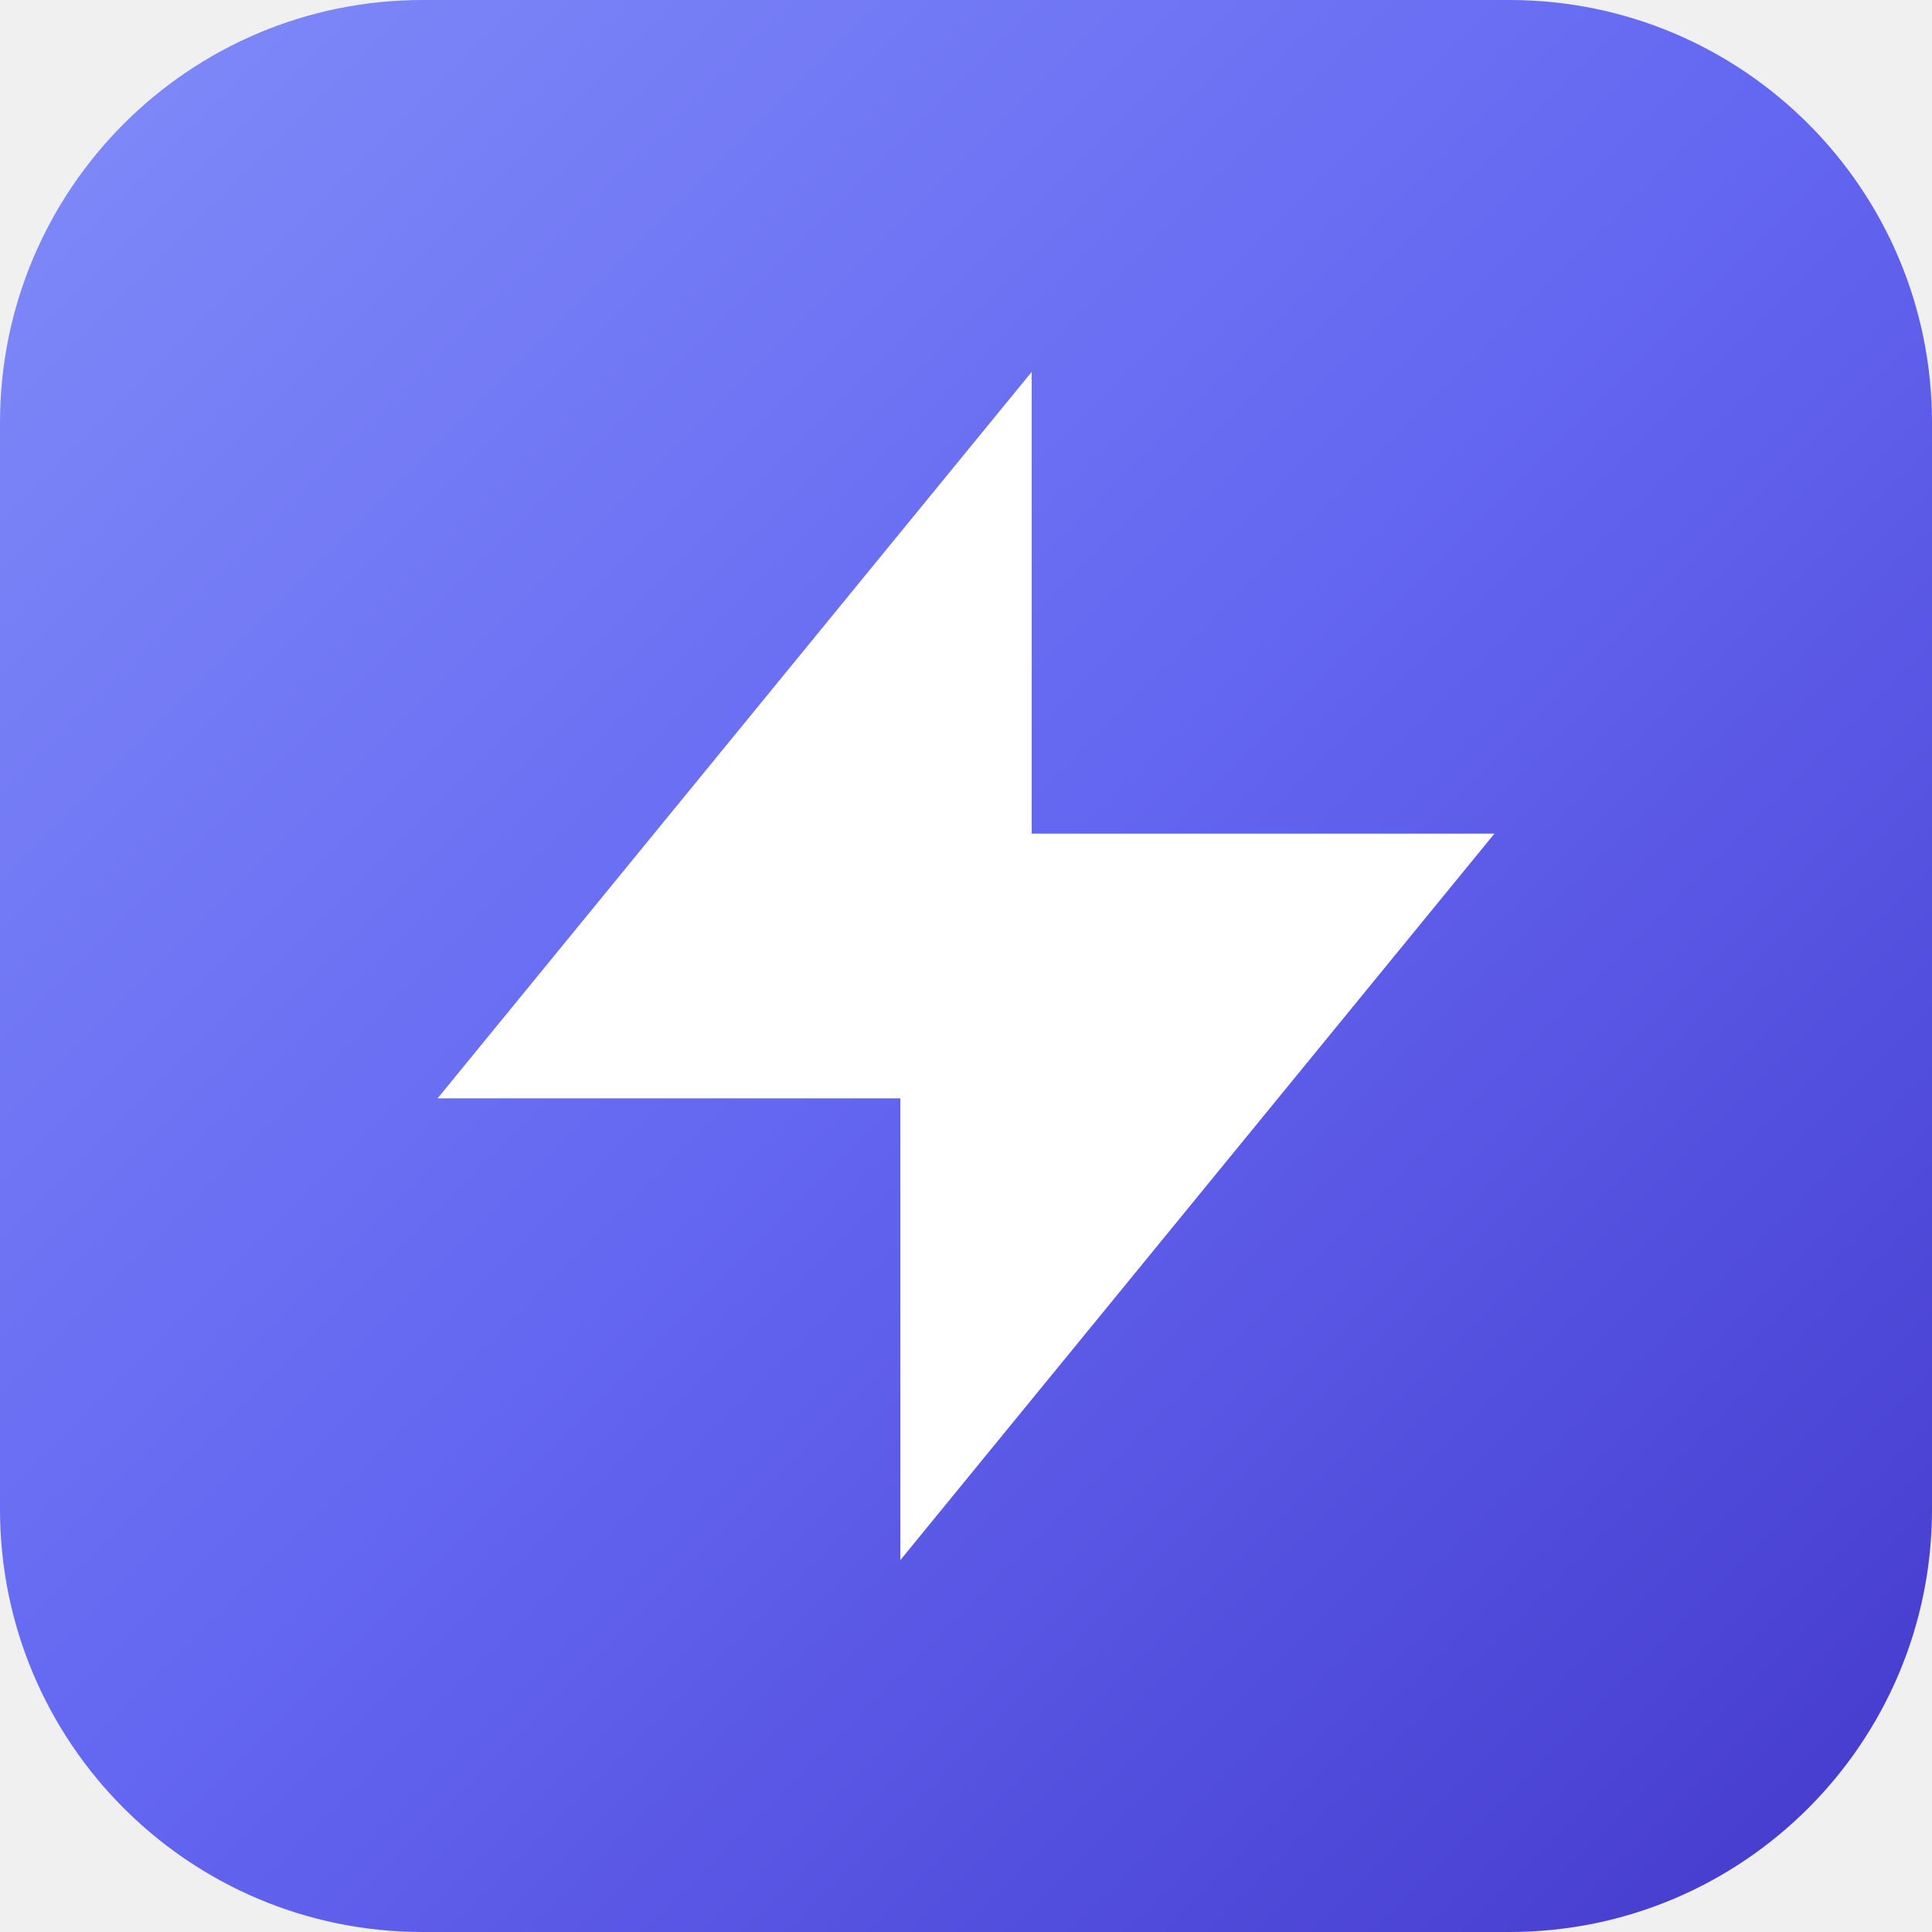
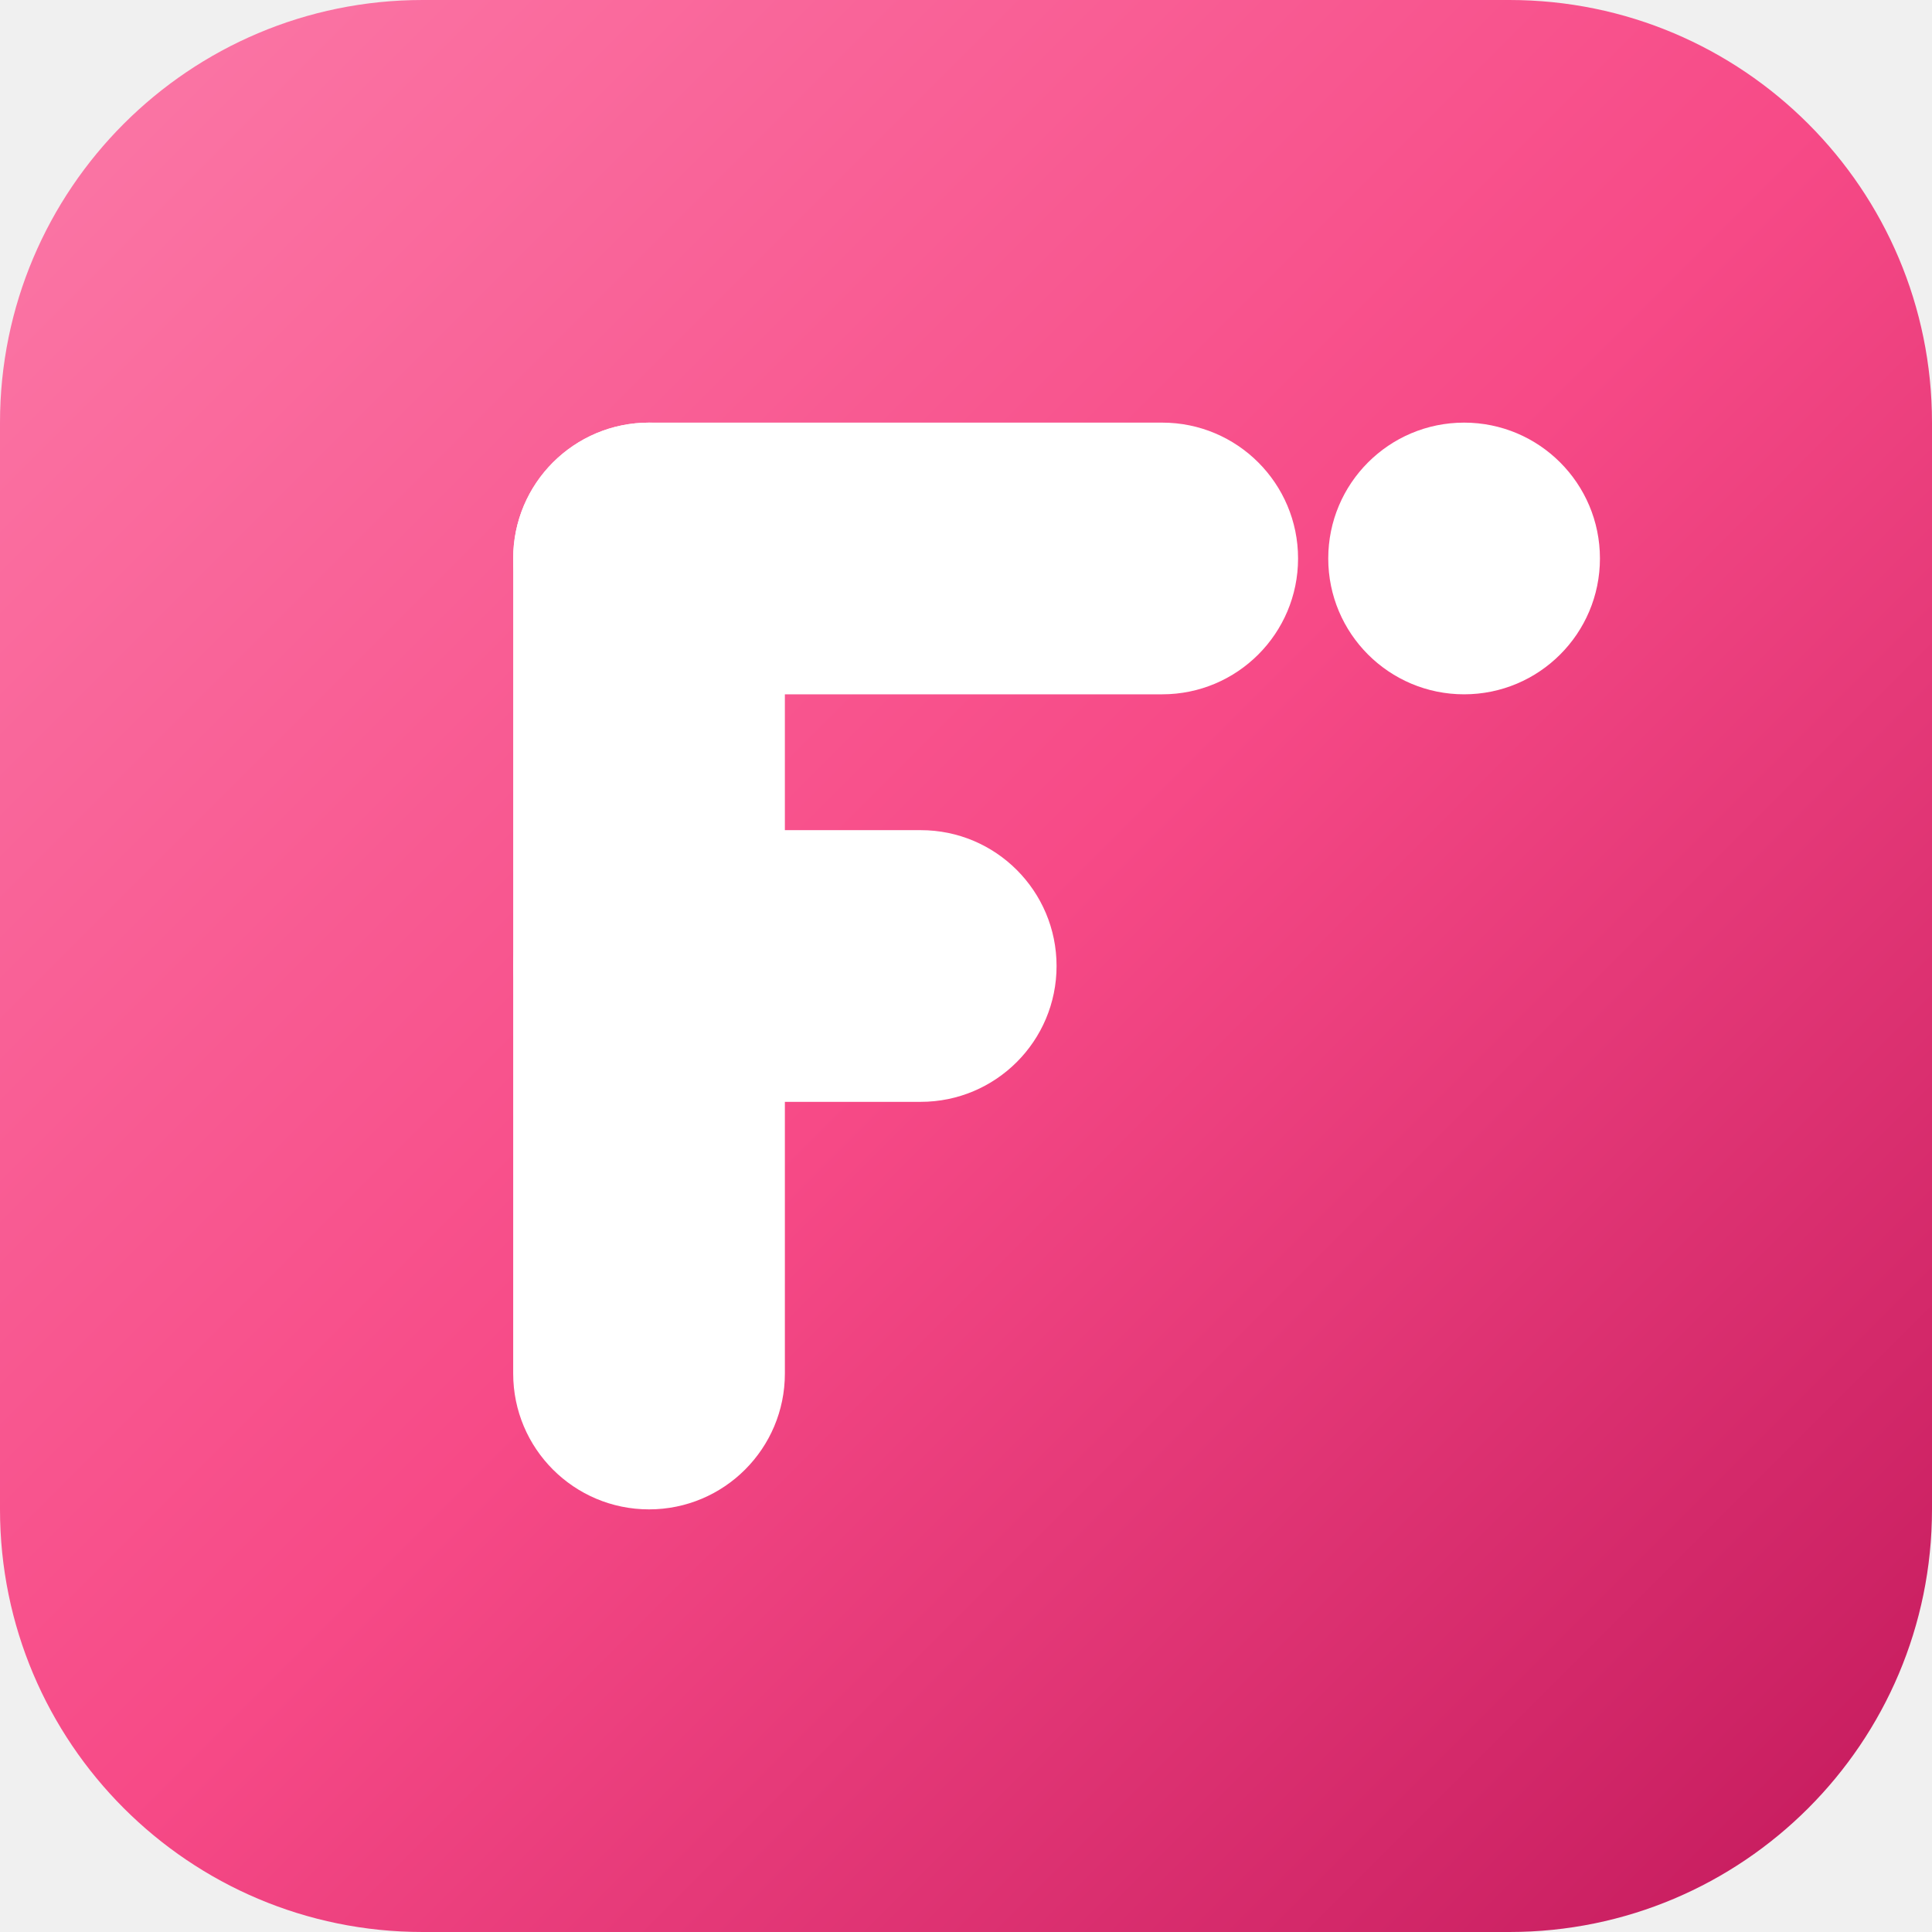
- <svg xmlns="http://www.w3.org/2000/svg" viewBox="0 0 128 128" width="128" height="128" role="img" aria-label="Filler Max">
+ <svg xmlns="http://www.w3.org/2000/svg" viewBox="0 0 128 128" width="128" height="128" role="img" aria-label="FillHub">
  <defs>
-     <linearGradient id="fx-grad" x1="0" y1="0" x2="1" y2="1">
-       <stop offset="0" stop-color="#818cf8" />
-       <stop offset="0.5" stop-color="#6366f1" />
-       <stop offset="1" stop-color="#4338ca" />
+     <linearGradient id="fh-grad" x1="0" y1="0" x2="1" y2="1">
+       <stop offset="0" stop-color="#fb7aa8" />
+       <stop offset="0.5" stop-color="#f74a87" />
+       <stop offset="1" stop-color="#c2185b" />
    </linearGradient>
  </defs>
-   <rect width="128" height="128" rx="28" fill="url(#fx-grad)" />
-   <path d="M68.35 55.23V24.64L28.99 72.77H59.65V103.36L99.01 55.23H68.35Z" fill="#ffffff" />
+   <rect width="128" height="128" rx="28" fill="url(#fh-grad)" />
+   <g fill="#ffffff">
+     <rect x="34" y="28" width="18" height="72" rx="9" />
+     <rect x="34" y="28" width="52" height="18" rx="9" />
+     <rect x="34" y="55" width="36" height="18" rx="9" />
+     <circle cx="97" cy="37" r="9" />
+   </g>
</svg>
